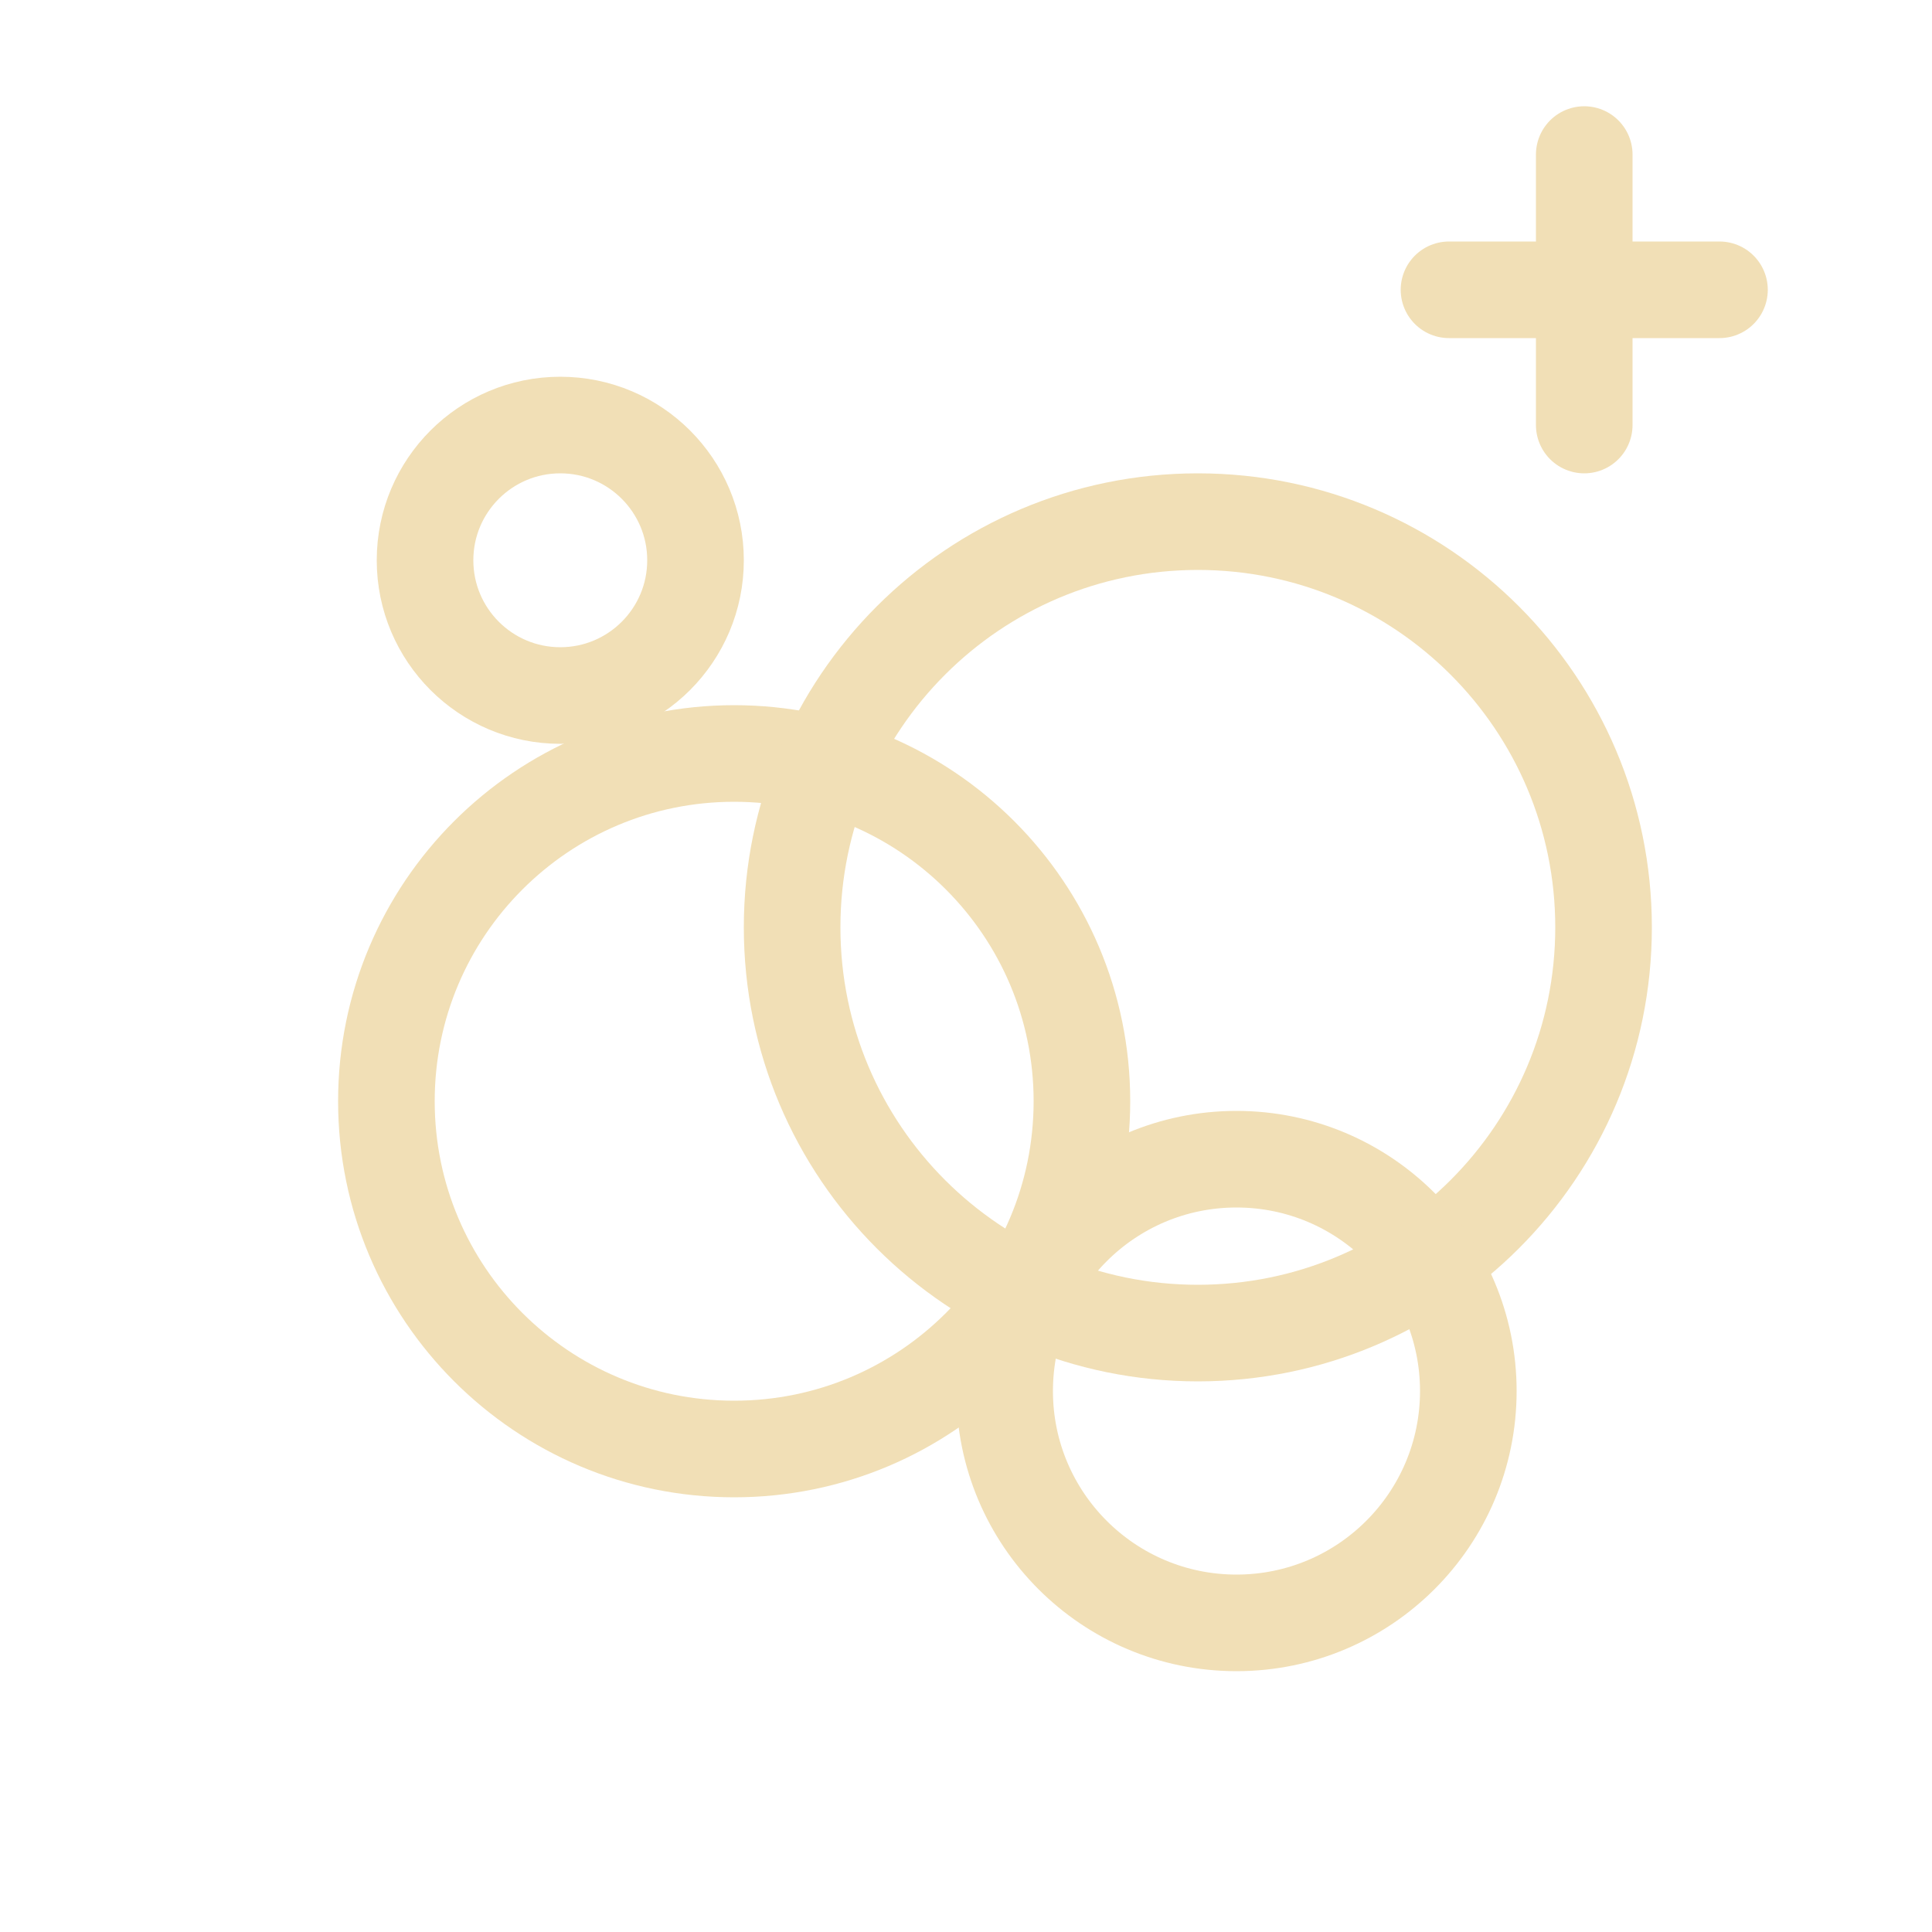
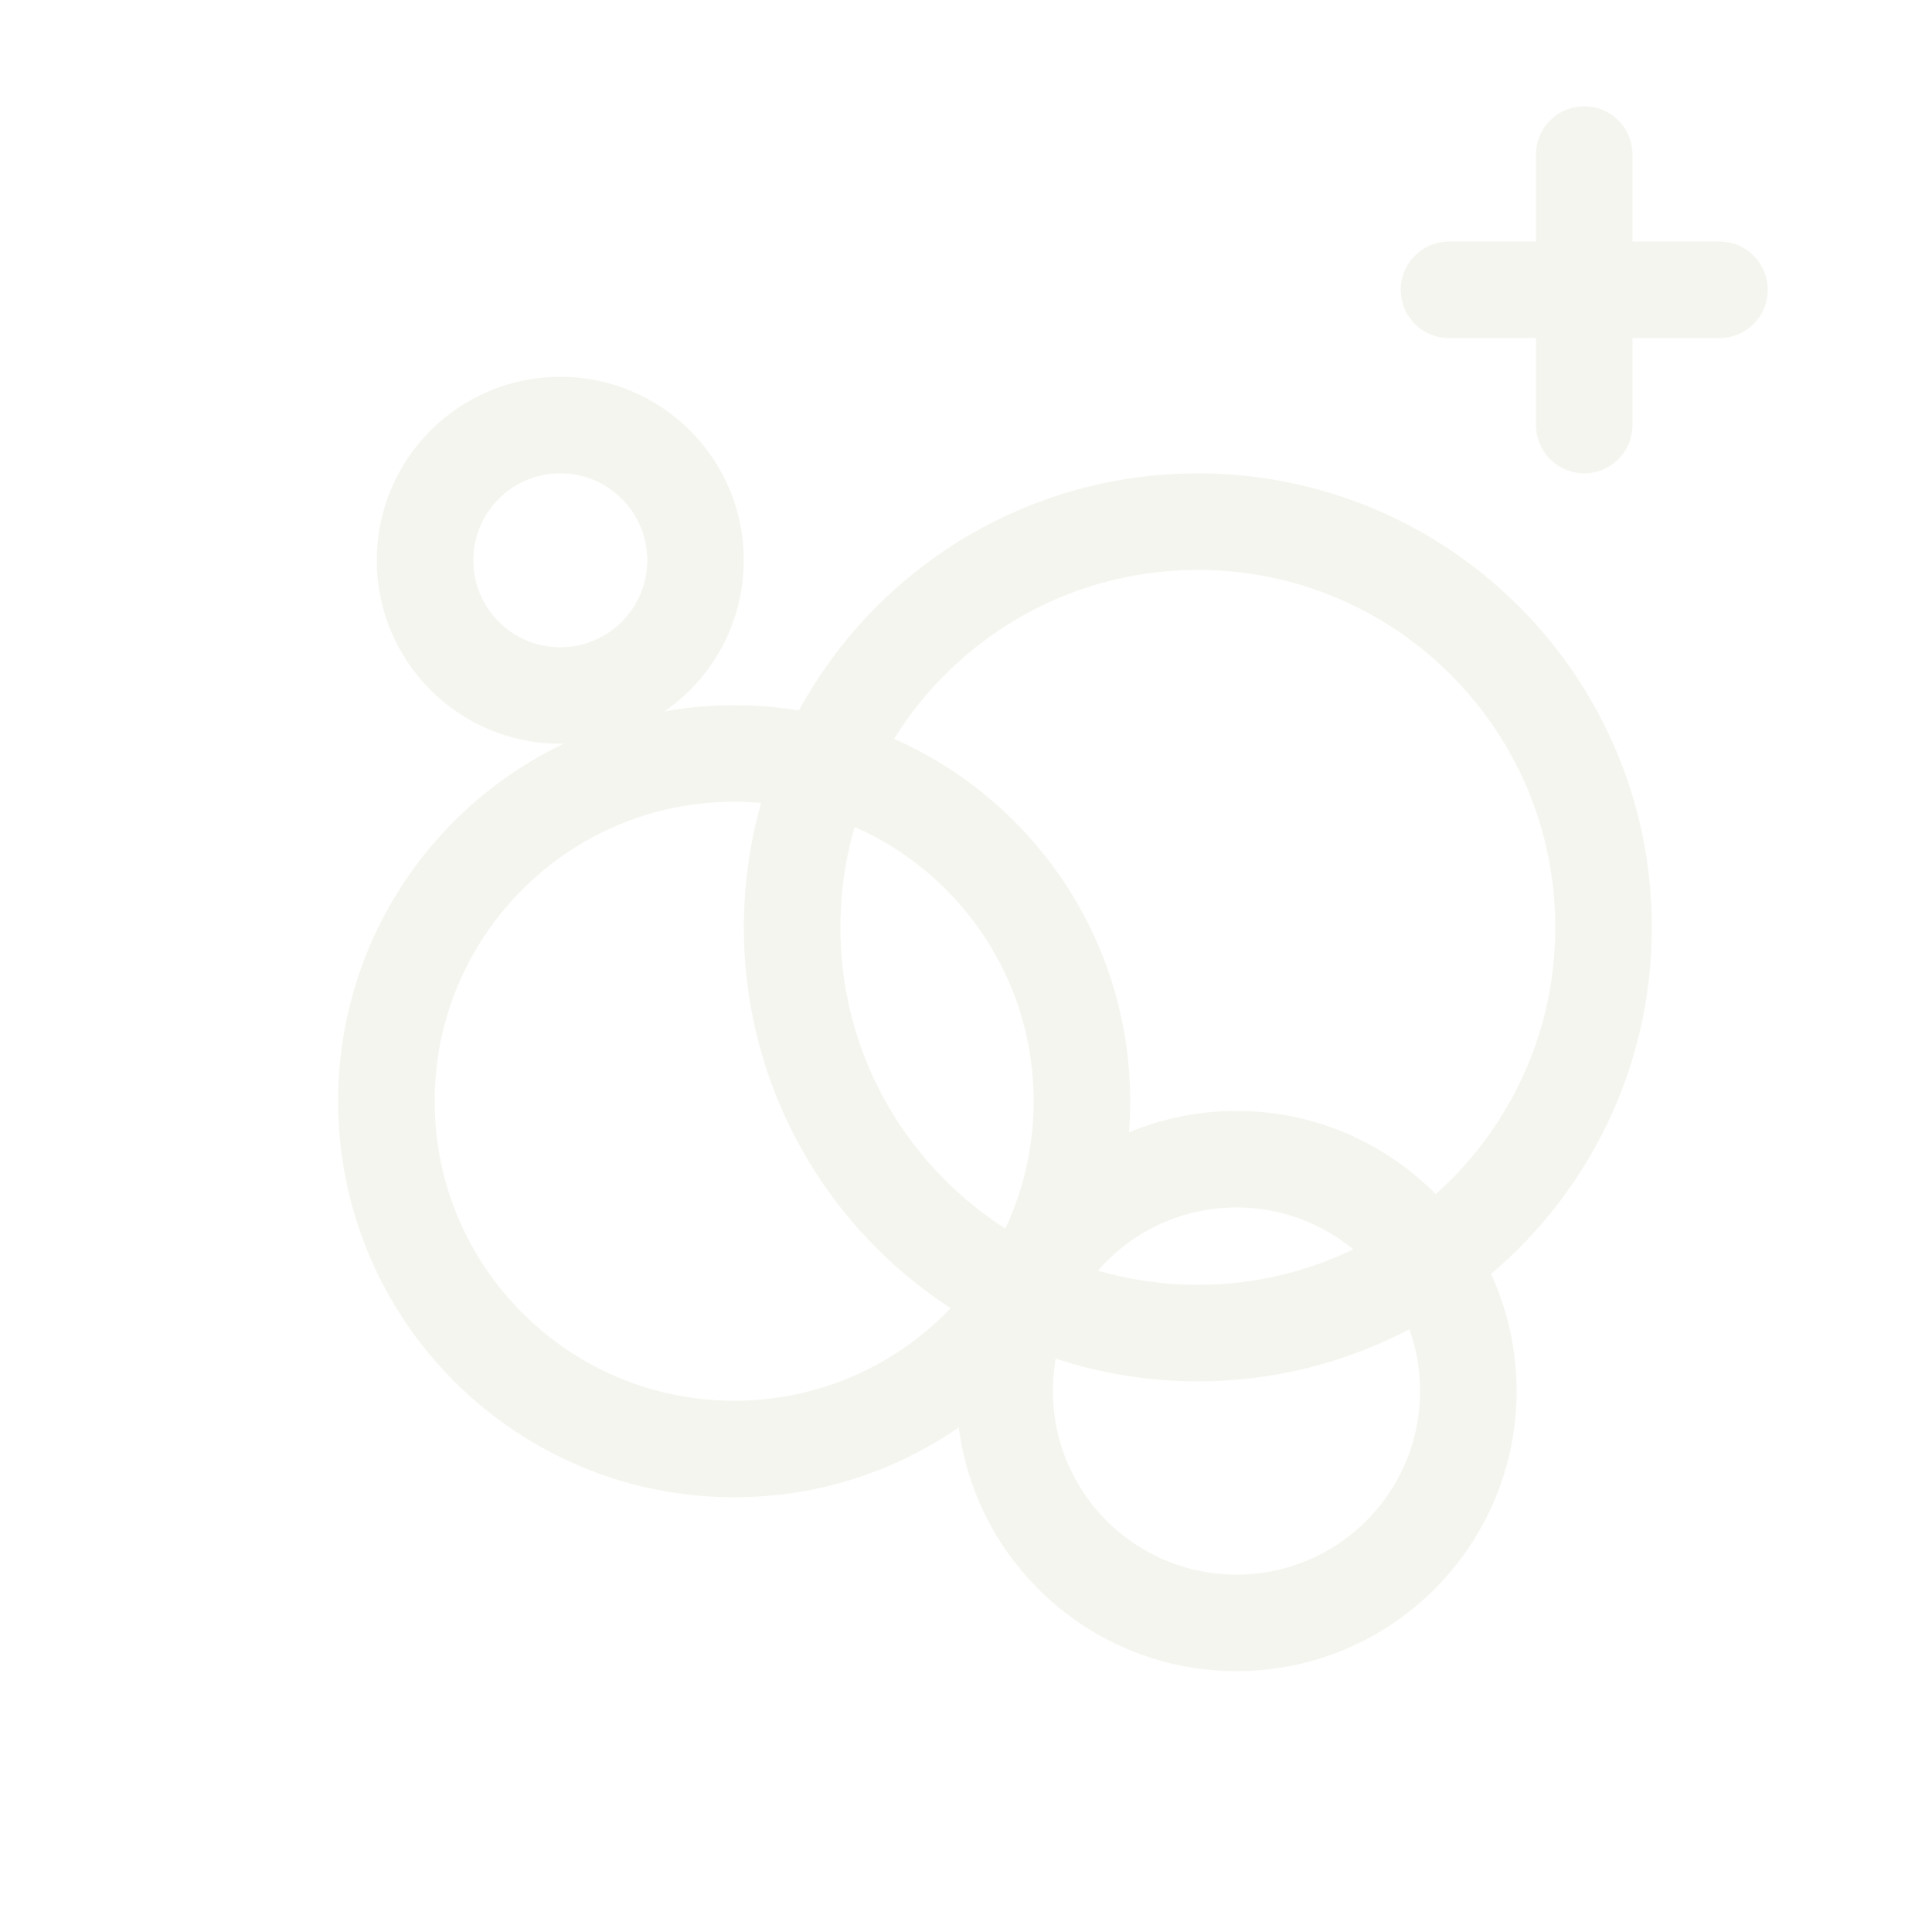
<svg xmlns="http://www.w3.org/2000/svg" width="100" height="100" viewBox="0 0 100 100">
-   <g fill="none" stroke="#f1dfb6" stroke-width="5" stroke-linecap="round" stroke-linejoin="round">
+   <g fill="none" stroke="#f5f5f0" stroke-width="5" stroke-linecap="round" stroke-linejoin="round">
    <circle cx="38" cy="57" r="18" />
    <circle cx="62" cy="48" r="21" />
    <circle cx="64" cy="72" r="12" />
    <circle cx="29" cy="29" r="7" />
    <path d="M75 15h14M82 8v14" />
  </g>
</svg>
